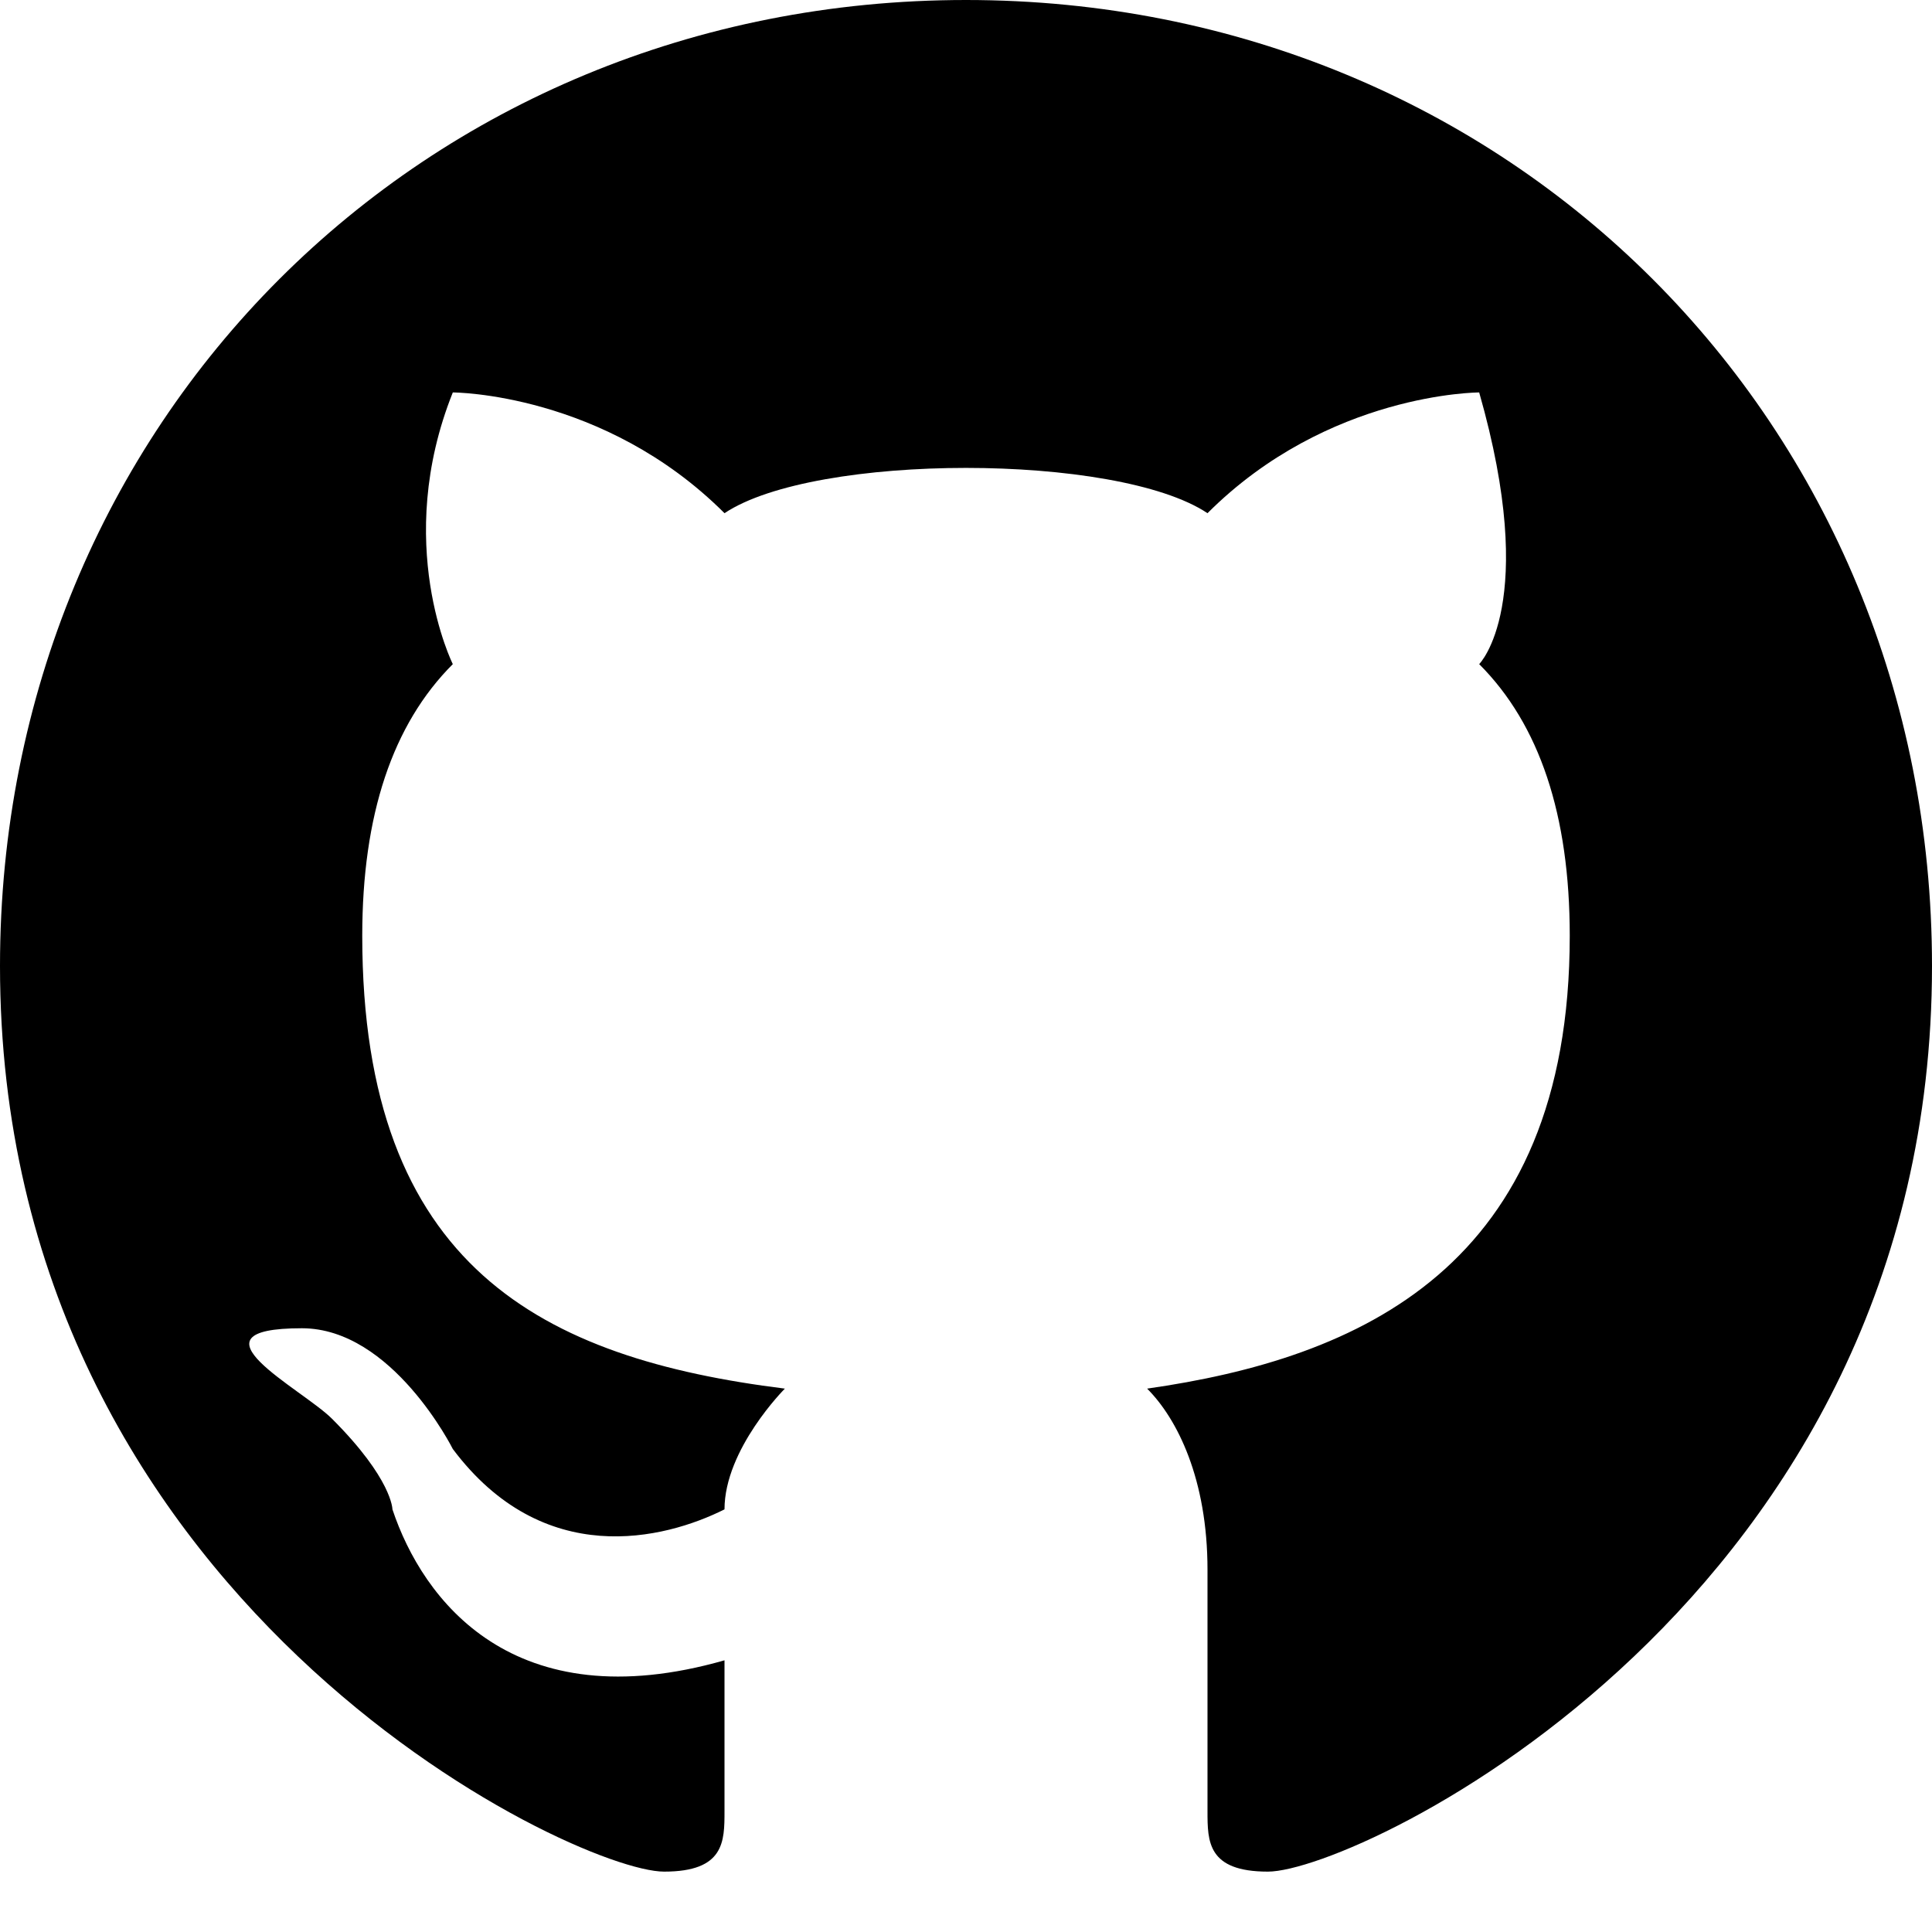
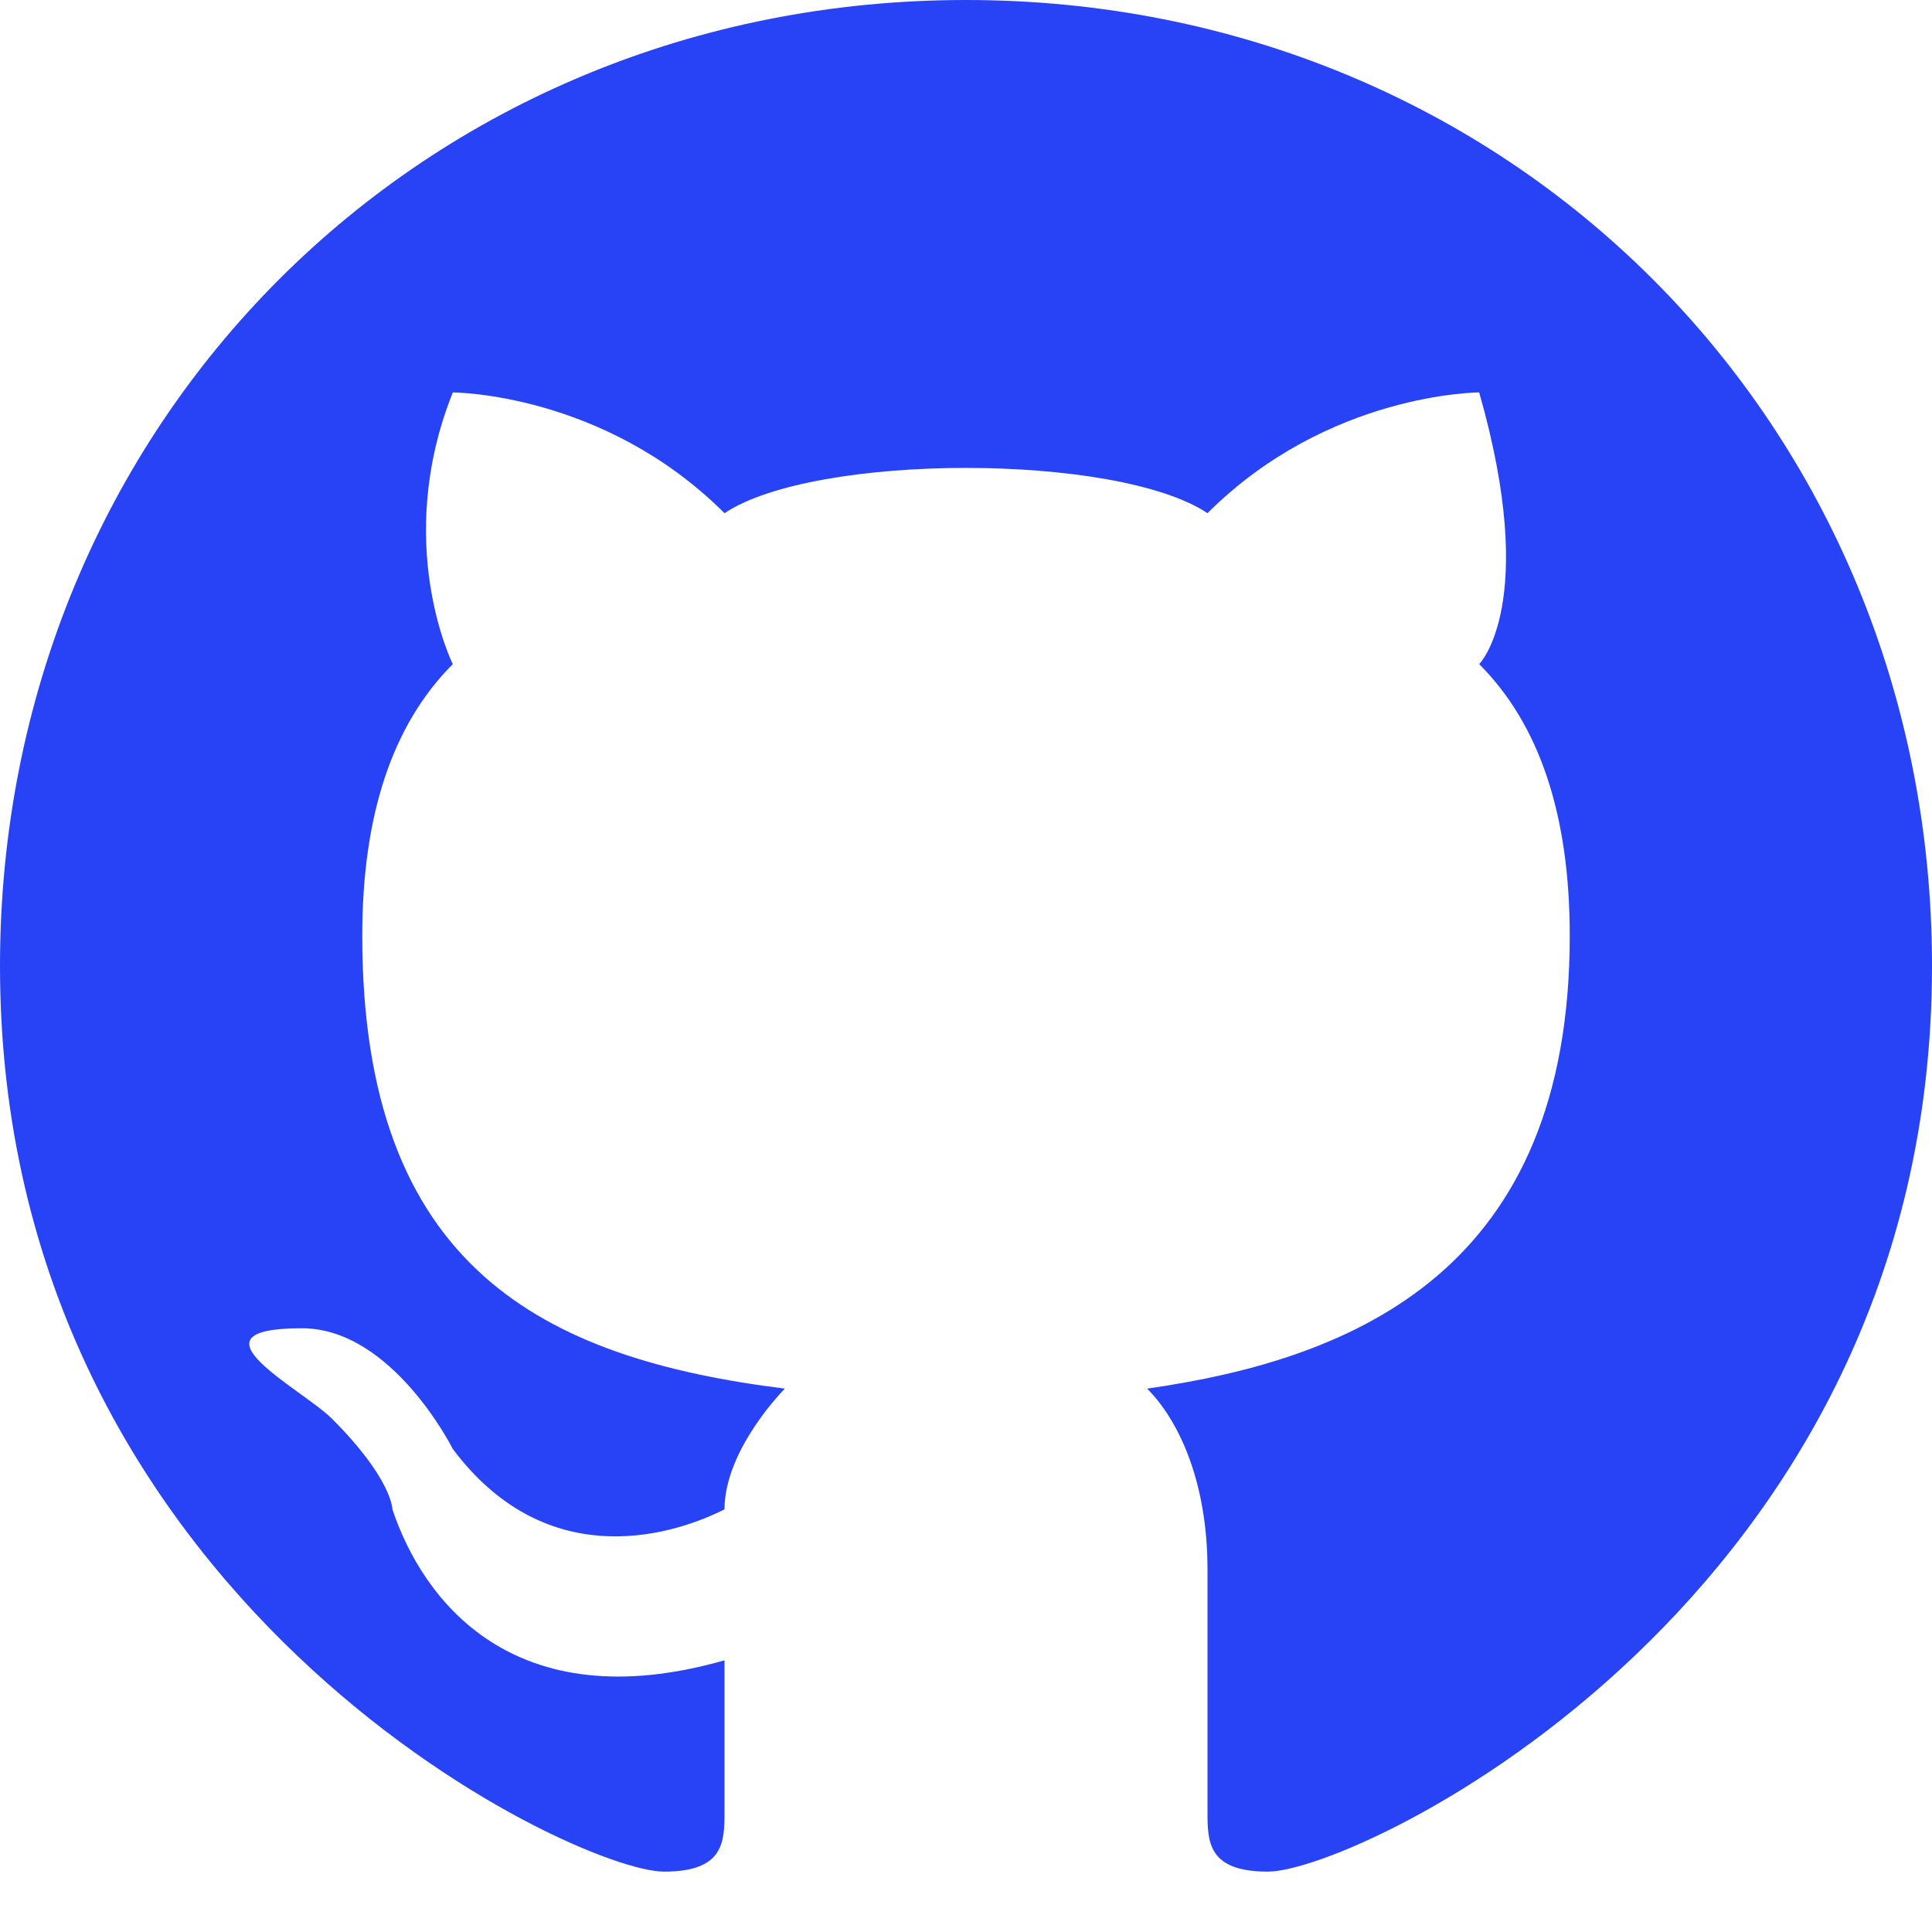
<svg xmlns="http://www.w3.org/2000/svg" width="64px" height="64px" viewBox="0 0 64 64" id="i-github">
-   <path stroke-width="0" fill="currentColor" d="M32 0 C14 0 0 14 0 32 0 53 19 62 22 62 24 62 24 61 24 60 L24 55 C17 57 14 53 13 50 13 50 13 49 11 47 10 46 6 44 10 44 13 44 15 48 15 48 18 52 22 51 24 50 24 48 26 46 26 46 18 45 12 42 12 31 12 27 13 24 15 22 15 22 13 18 15 13 15 13 20 13 24 17 27 15 37 15 40 17 44 13 49 13 49 13 51 20 49 22 49 22 51 24 52 27 52 31 52 42 45 45 38 46 39 47 40 49 40 52 L40 60 C40 61 40 62 42 62 45 62 64 53 64 32 64 14 50 0 32 0 Z" />
+   <path stroke-width="0" fill="#2743F5" d="M32 0 C14 0 0 14 0 32 0 53 19 62 22 62 24 62 24 61 24 60 L24 55 C17 57 14 53 13 50 13 50 13 49 11 47 10 46 6 44 10 44 13 44 15 48 15 48 18 52 22 51 24 50 24 48 26 46 26 46 18 45 12 42 12 31 12 27 13 24 15 22 15 22 13 18 15 13 15 13 20 13 24 17 27 15 37 15 40 17 44 13 49 13 49 13 51 20 49 22 49 22 51 24 52 27 52 31 52 42 45 45 38 46 39 47 40 49 40 52 L40 60 C40 61 40 62 42 62 45 62 64 53 64 32 64 14 50 0 32 0 Z" />
</svg>
